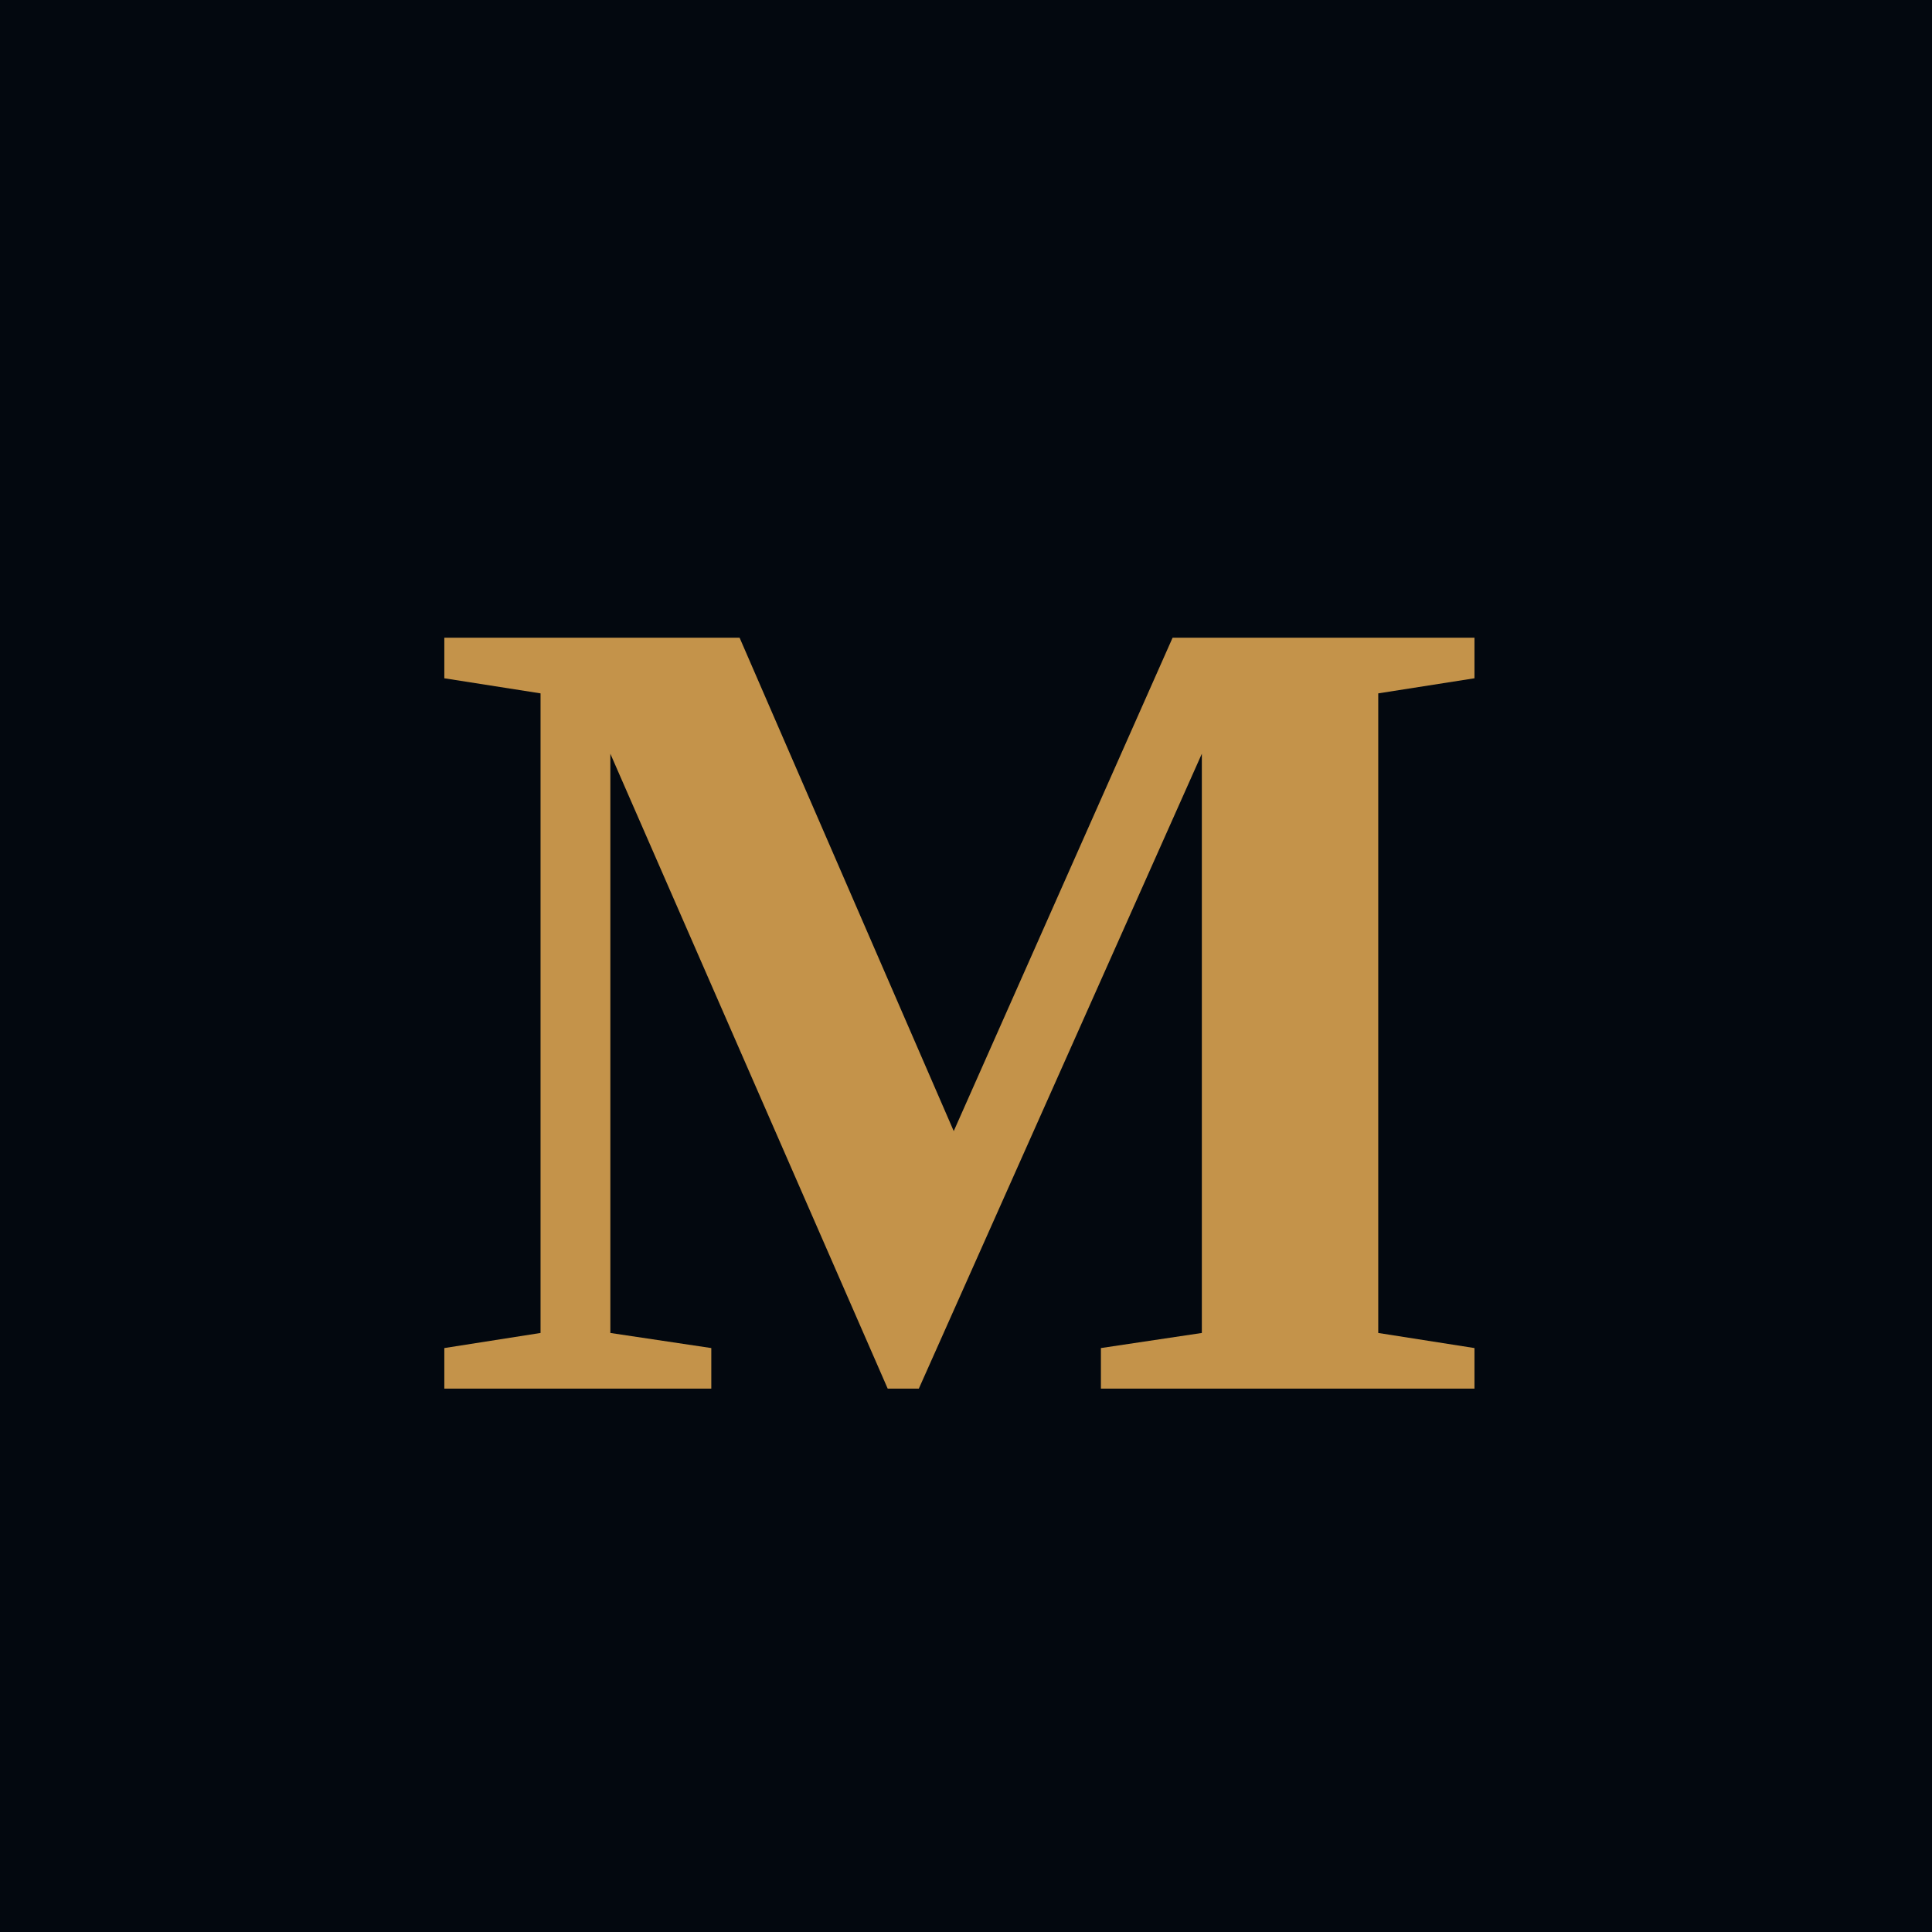
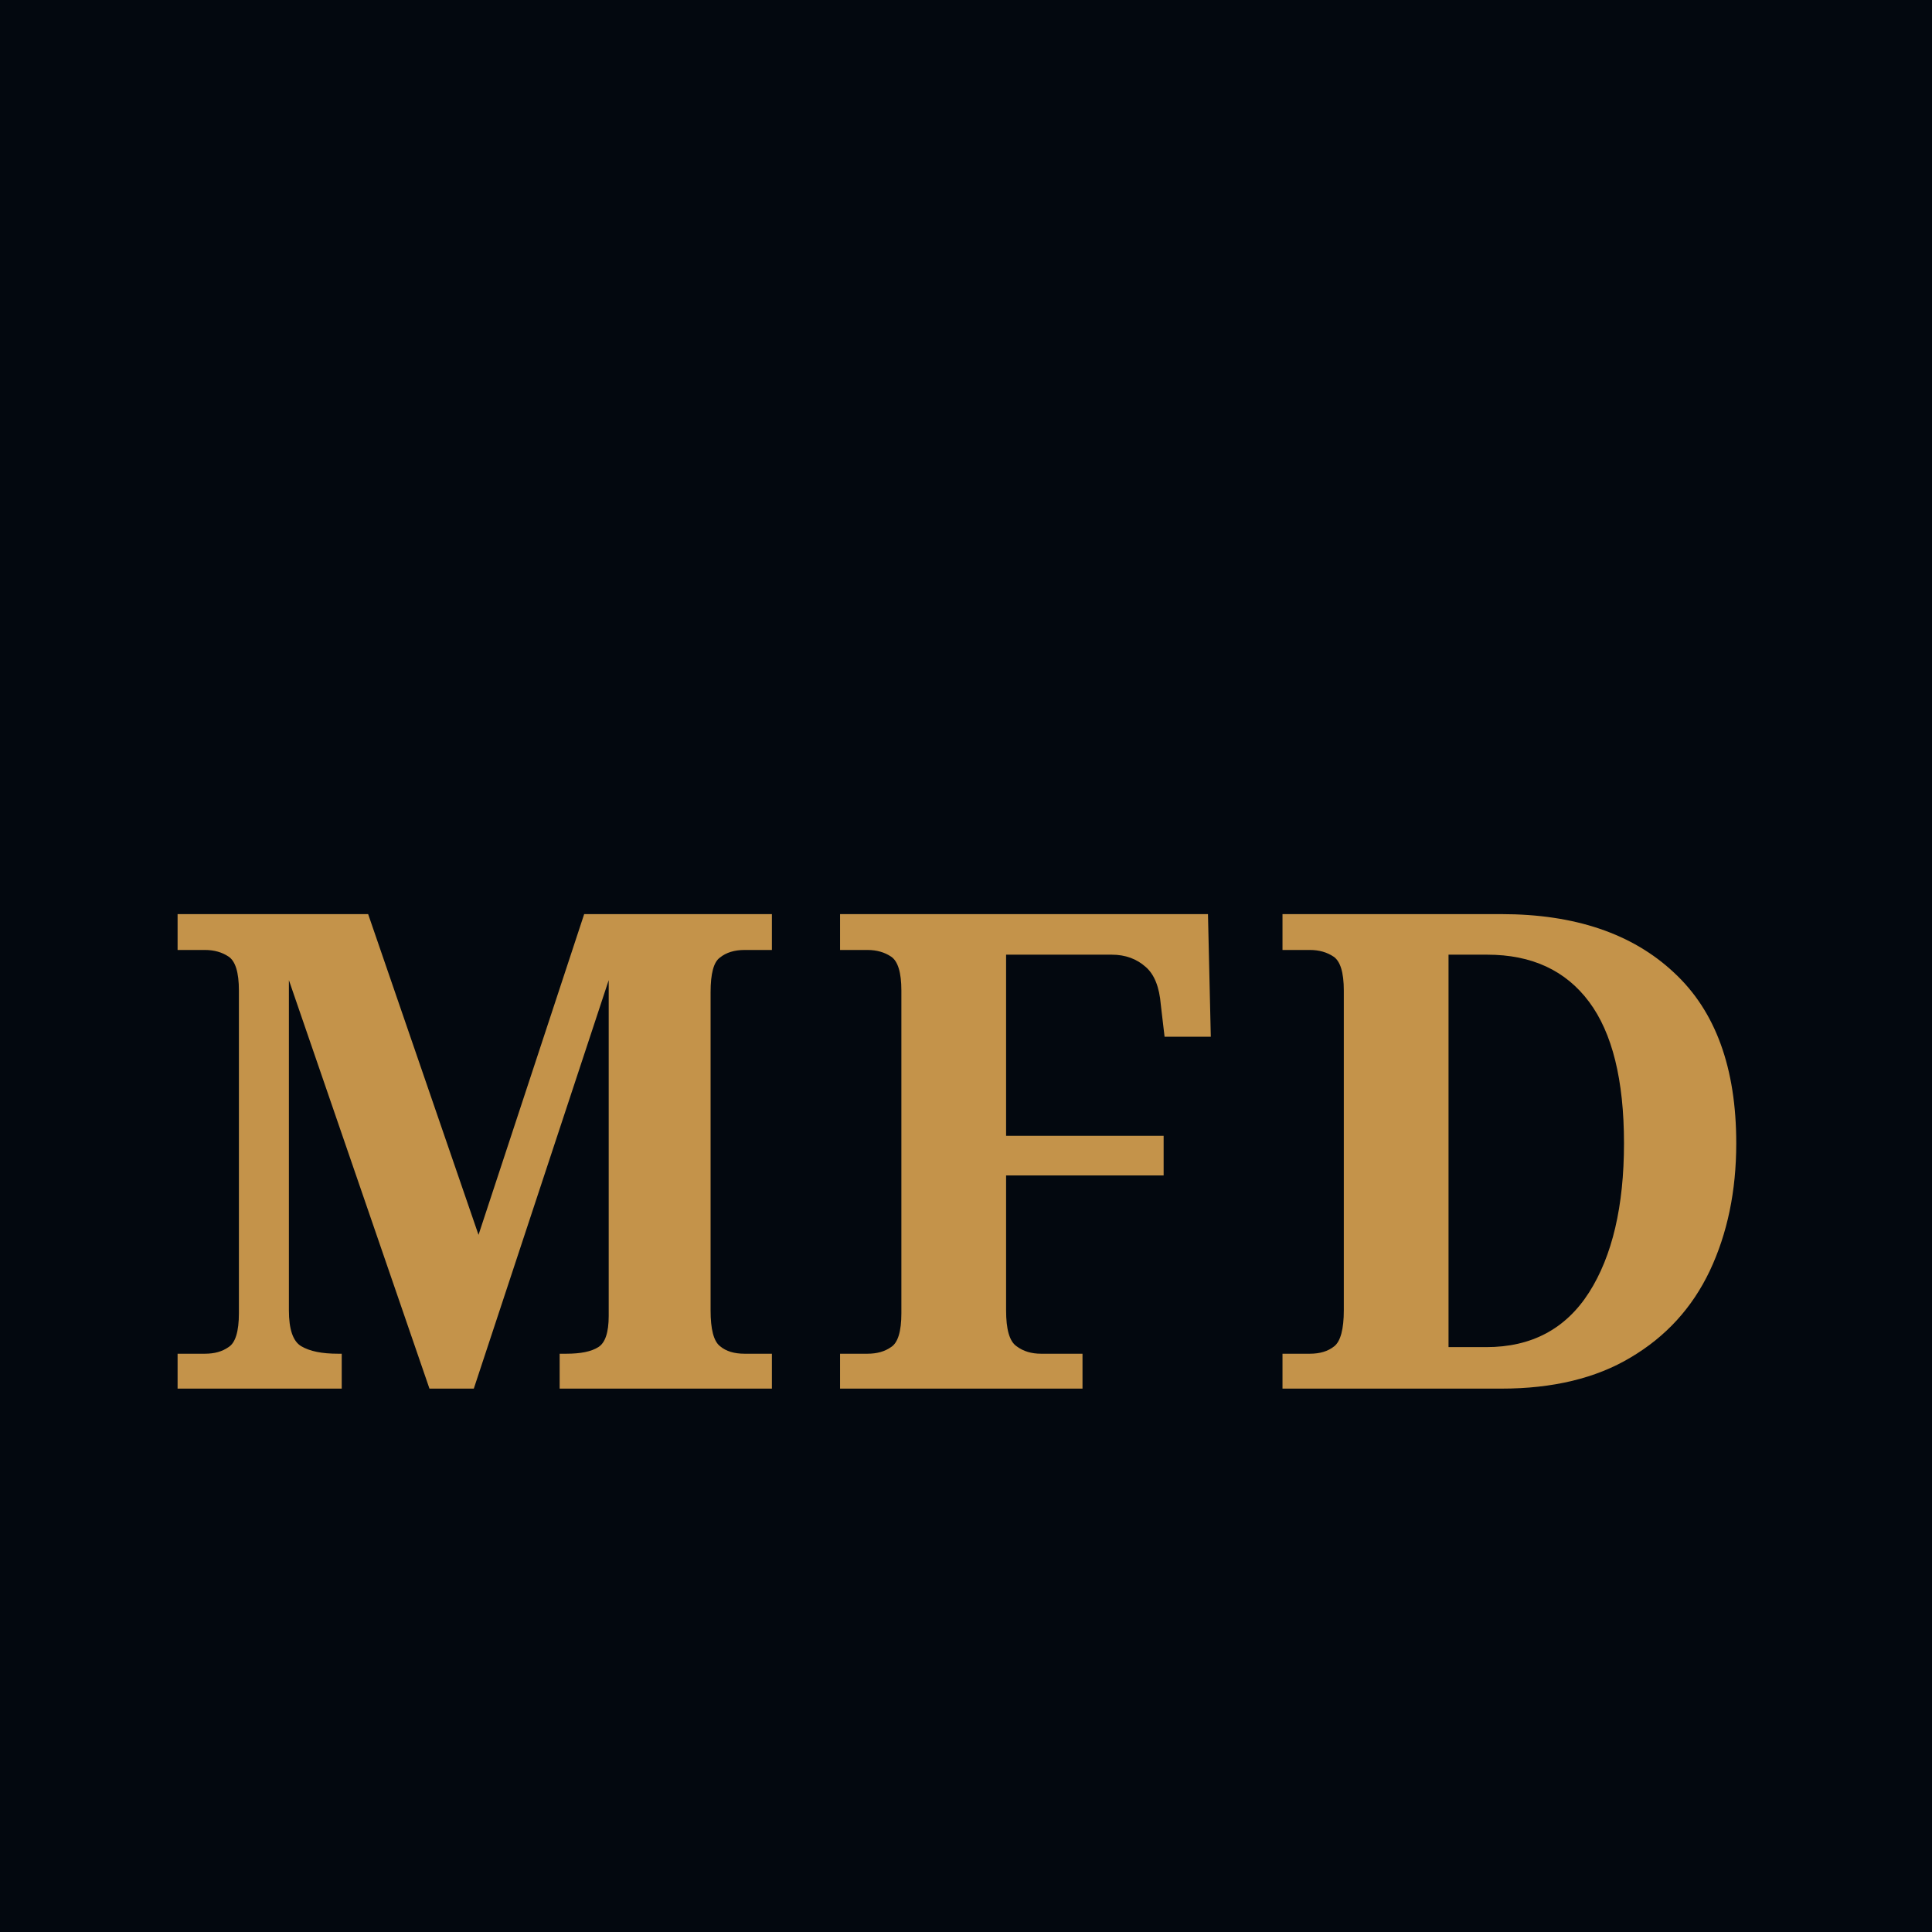
<svg xmlns="http://www.w3.org/2000/svg" viewBox="0 0 32 32">
  <rect width="32" height="32" fill="#03080F" />
-   <text x="16" y="23" font-family="Georgia, 'Times New Roman', serif" font-size="19" font-weight="700" fill="#C4934A" text-anchor="middle" letter-spacing="0">M</text>
+   <text x="16" y="23" font-family="Georgia, serif" font-size="11" font-weight="700" fill="#C4934A" text-anchor="middle" letter-spacing="0.5">MFD</text>
</svg>
